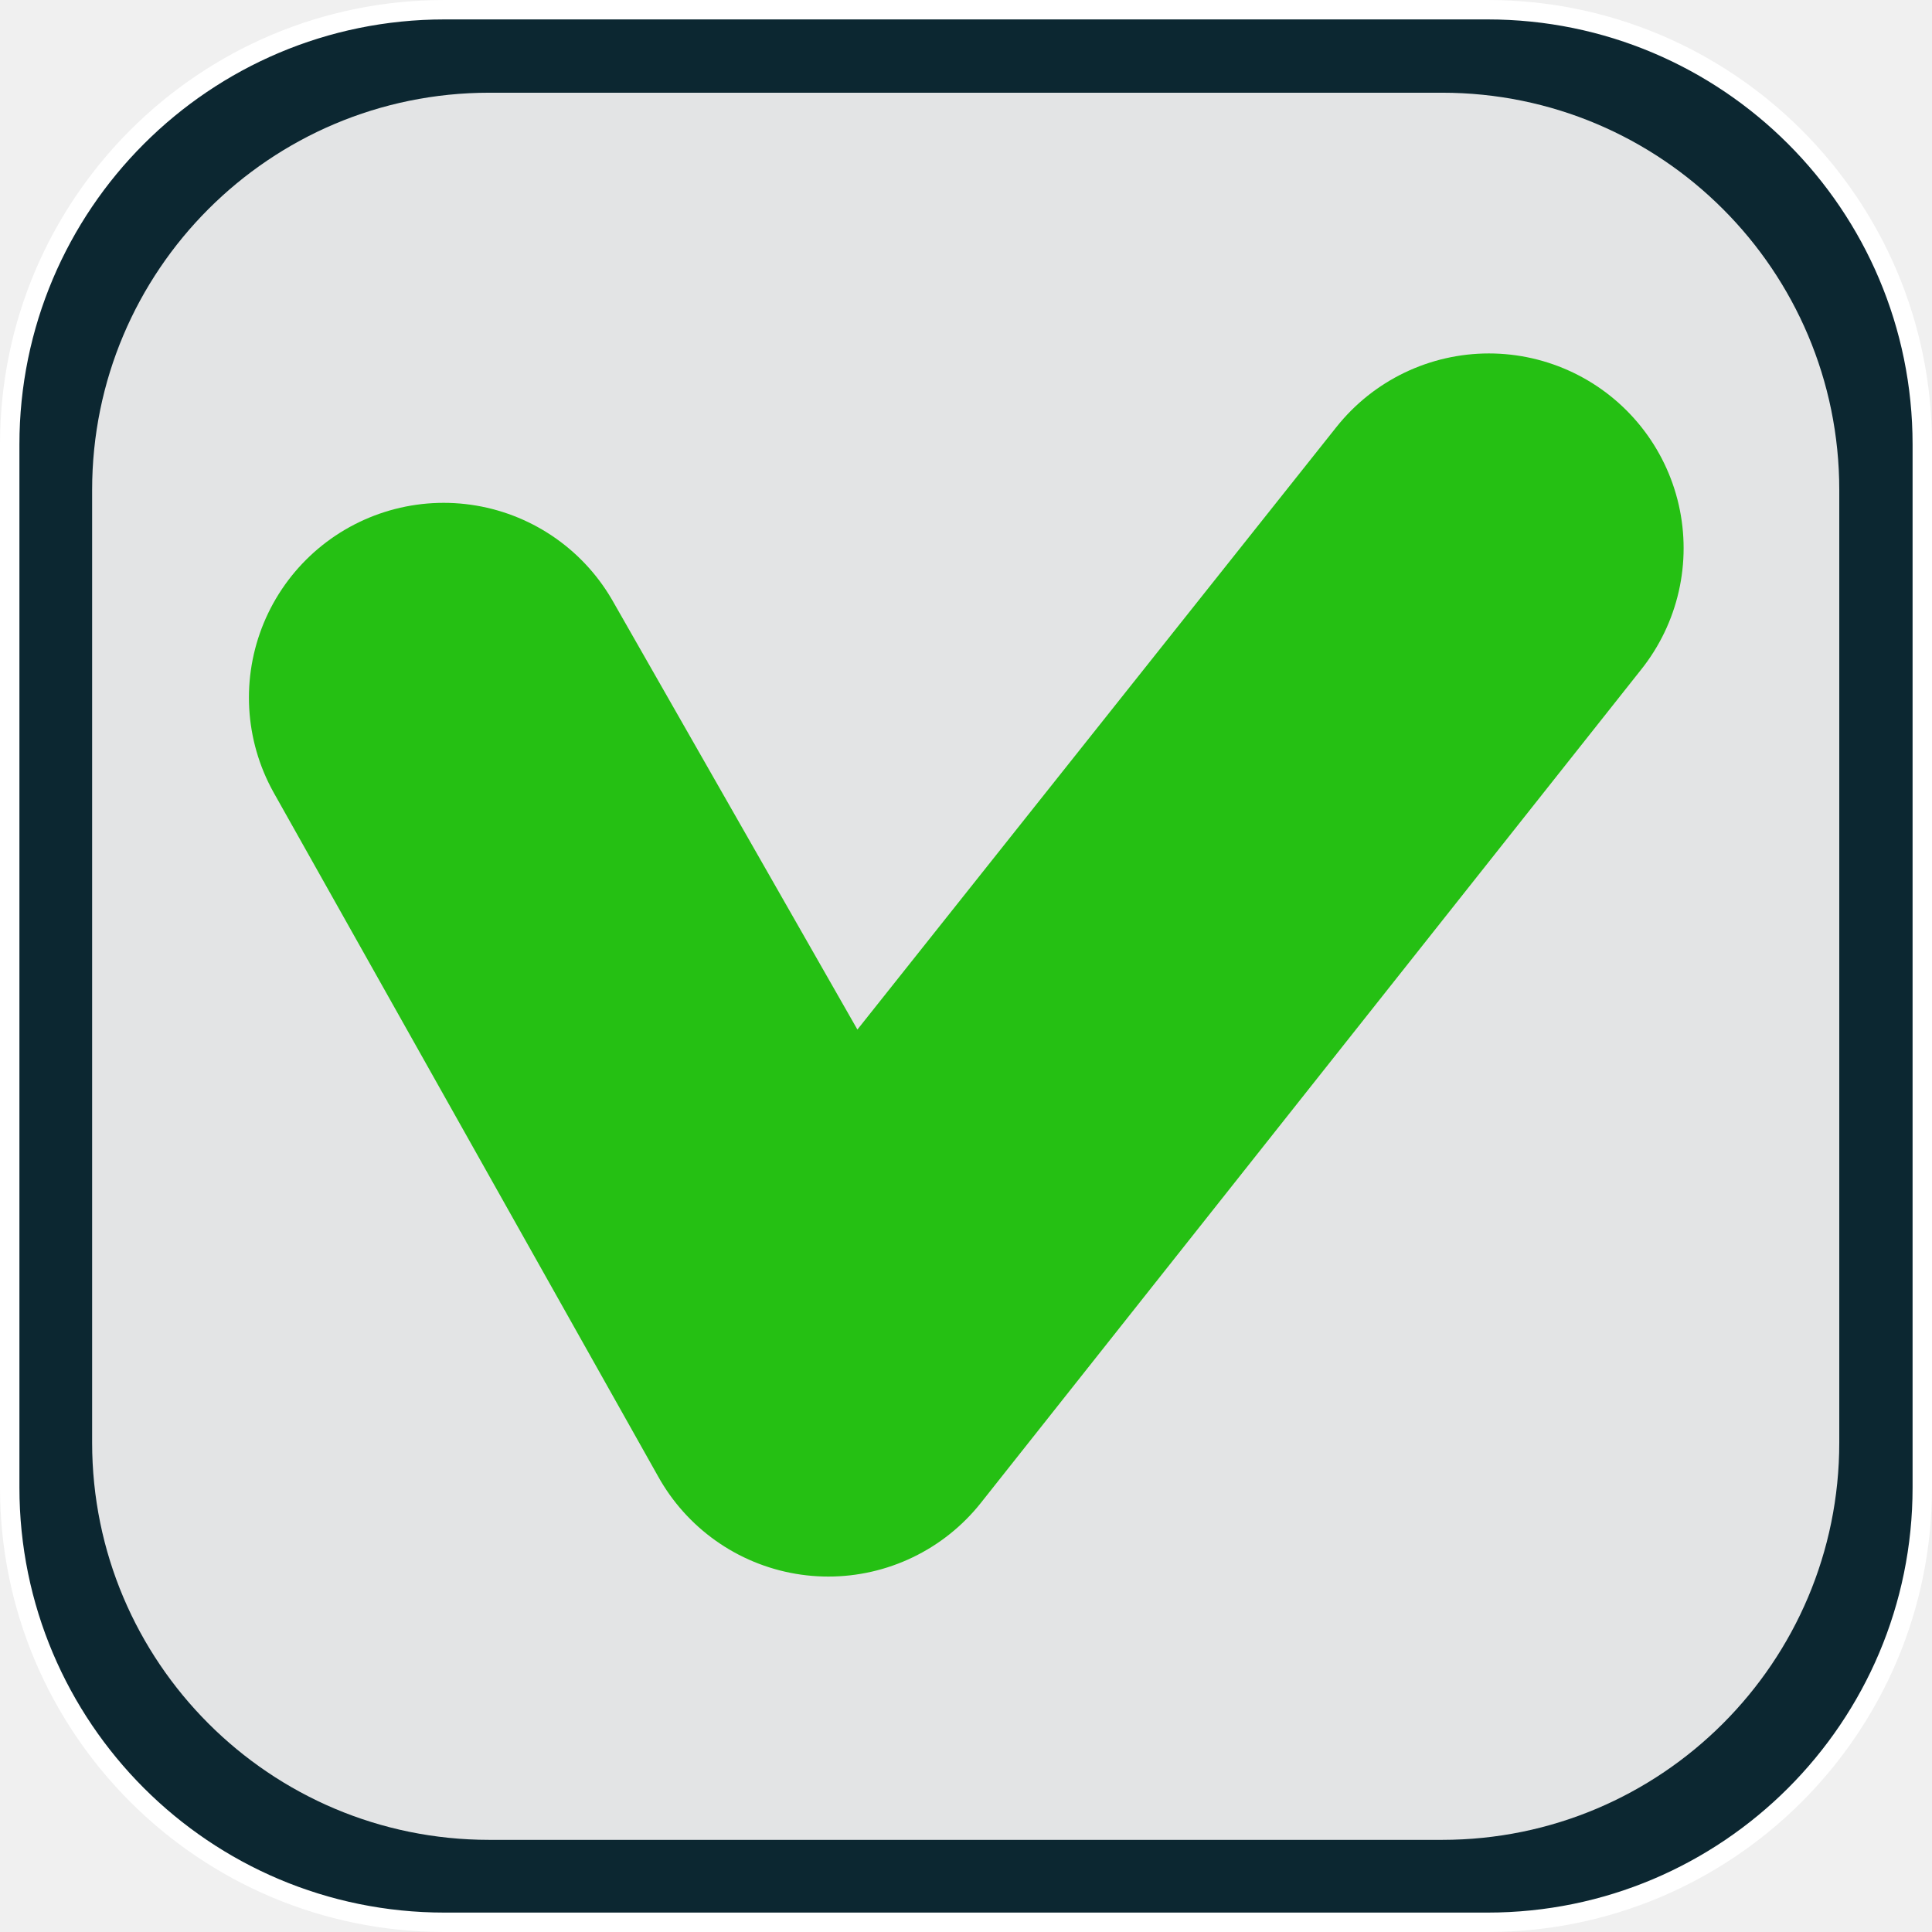
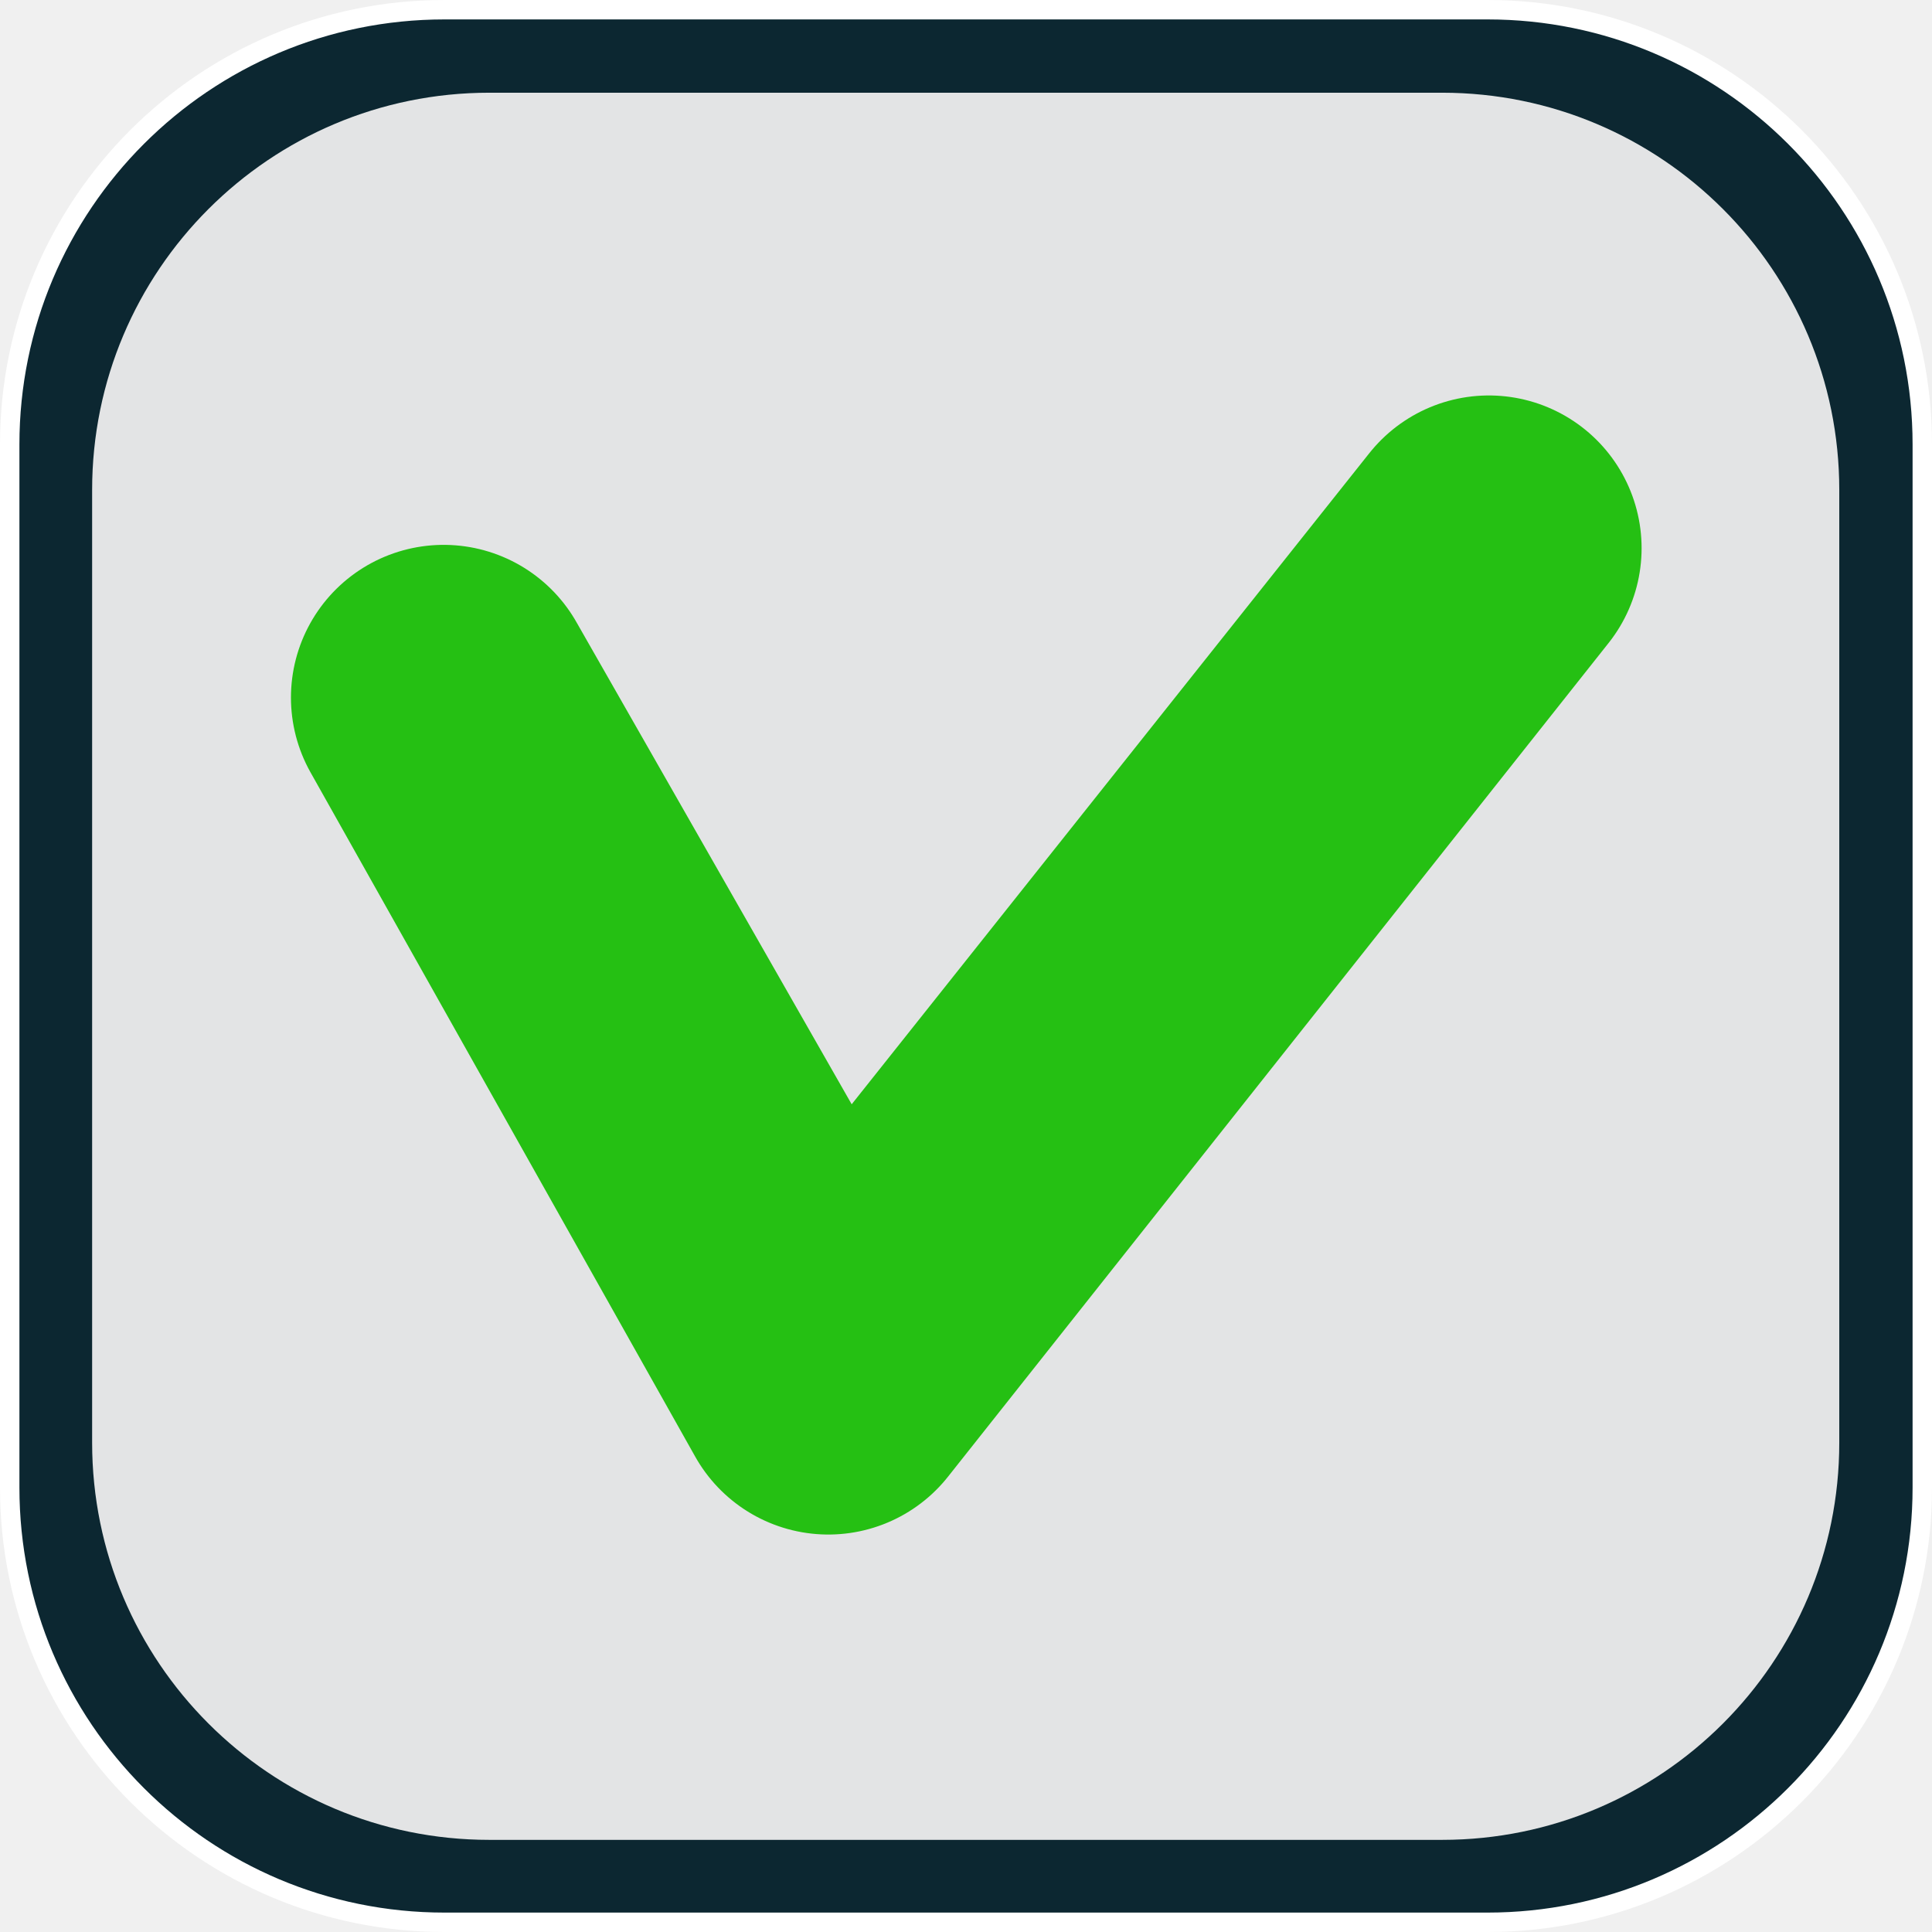
<svg xmlns="http://www.w3.org/2000/svg" width="200mm" height="200mm" viewBox="0 0 200 200" version="1.1" id="svg5" xml:space="preserve">
  <defs id="defs2">
    <linearGradient id="swatch1">
      <stop style="stop-color:#000000;stop-opacity:1;" offset="0" id="stop1" />
    </linearGradient>
  </defs>
  <g id="layer1" transform="translate(-24.49591,-32.70782)">
    <rect style="fill:#0c2731;fill-opacity:1;stroke:#ffffff;stroke-width:2.01;stroke-miterlimit:4;stroke-dasharray:none;stroke-opacity:1" id="rect382" width="197.99" height="197.99" x="25.501" y="33.713" ry="45.007" />
    <rect style="fill:#e3e4e5;fill-opacity:1;stroke:none;stroke-width:1.836;stroke-miterlimit:4;stroke-dasharray:none;stroke-opacity:0.941" id="rect382-3" width="180.864" height="180.864" x="34.033" y="42.306" ry="41.114" />
-     <path style="fill:#25c013;stroke:#25c013;stroke-width:40.317;stroke-linecap:round;stroke-linejoin:round;stroke-dasharray:none;fill-opacity:1;stroke-opacity:1;fill-rule:evenodd" d="M 70.423,104.92 110.245,175.754 178.625,89.454 110.507,175.135 Z" id="path1" />
+     <path style="fill:#25c013;stroke:#25c013;stroke-width:31.617;stroke-linecap:round;stroke-linejoin:round;stroke-dasharray:none;fill-opacity:1;stroke-opacity:1;fill-rule:evenodd" d="M 70.423,104.92 110.245,175.754 178.625,89.454 110.507,175.135 Z" id="path1" />
  </g>
</svg>
